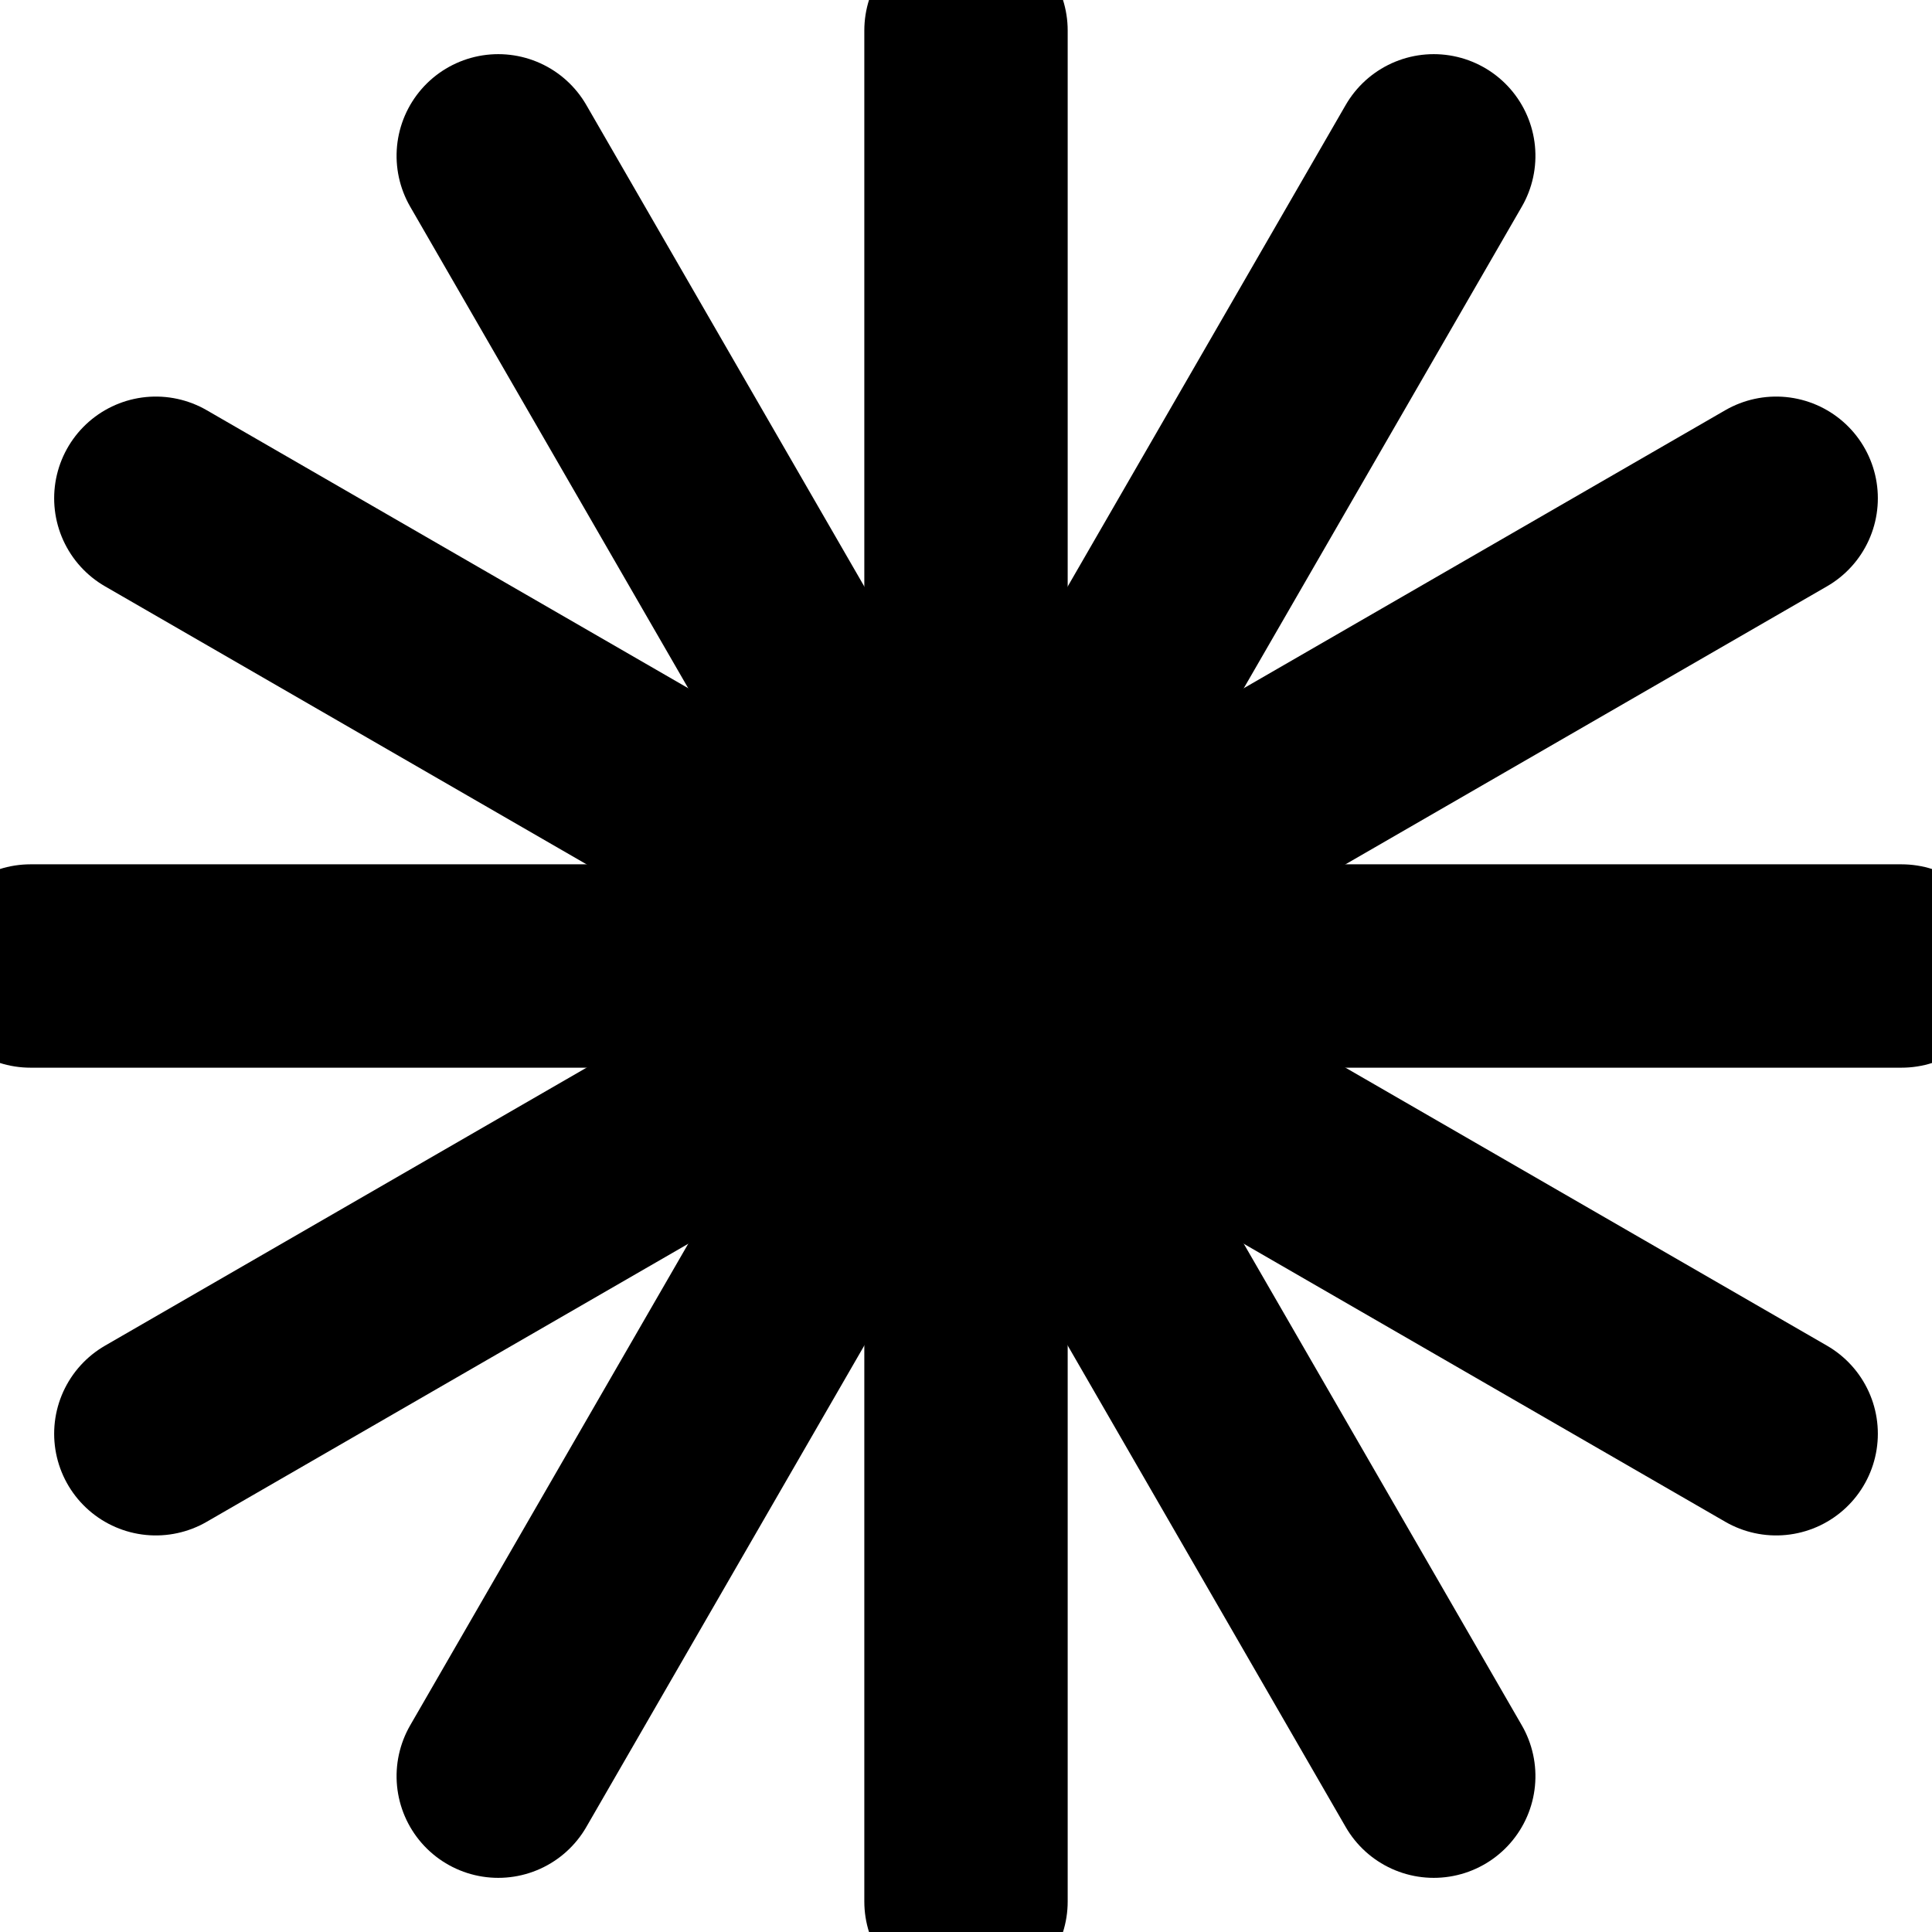
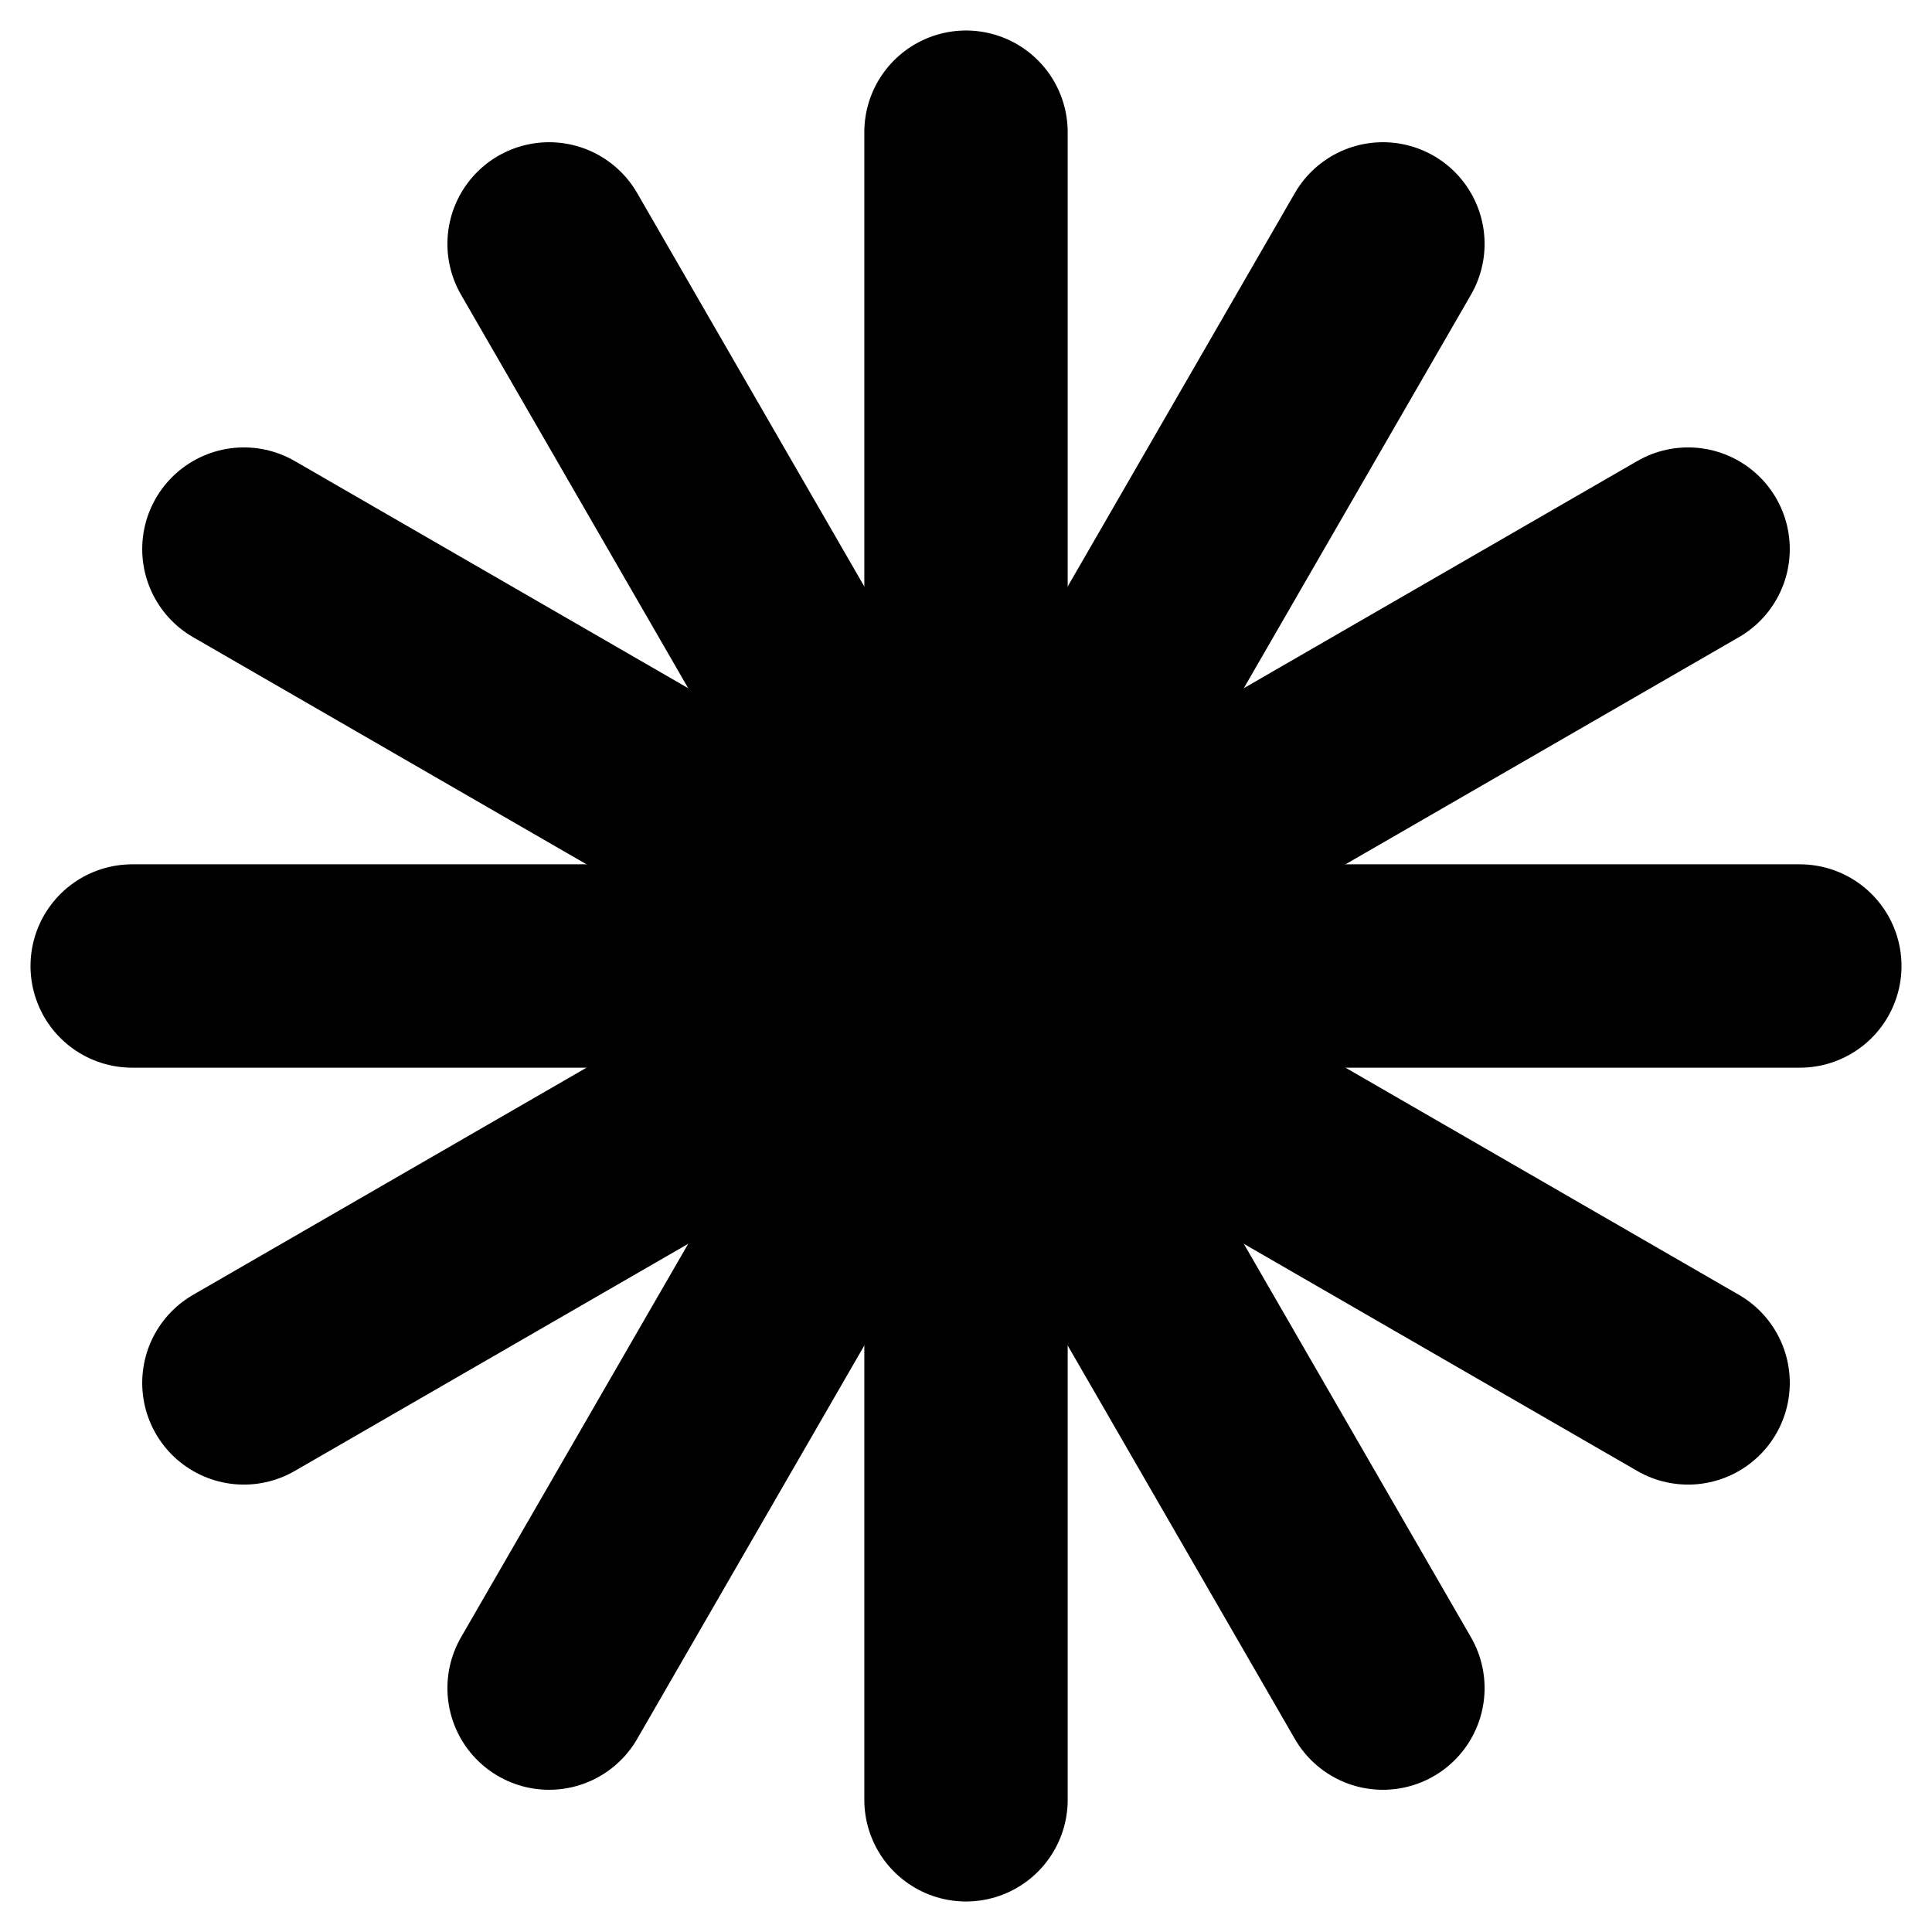
<svg xmlns="http://www.w3.org/2000/svg" width="760" height="760" viewBox="0 0 760 760" fill="none">
  <g stroke="#000" stroke-width="80" stroke-linecap="round">
-     <line x1="380" y1="12" x2="380" y2="748" />
-     <line x1="380" y1="12" x2="380" y2="748" transform="rotate(30 380 380)" />
-     <line x1="380" y1="12" x2="380" y2="748" transform="rotate(60 380 380)" />
-     <line x1="380" y1="12" x2="380" y2="748" transform="rotate(90 380 380)" />
-     <line x1="380" y1="12" x2="380" y2="748" transform="rotate(120 380 380)" />
-     <line x1="380" y1="12" x2="380" y2="748" transform="rotate(150 380 380)" />
+     <line x1="380" y1="52" x2="380" y2="708" />
+     <line x1="380" y1="52" x2="380" y2="708" transform="rotate(30 380 380)" />
+     <line x1="380" y1="52" x2="380" y2="708" transform="rotate(60 380 380)" />
+     <line x1="380" y1="52" x2="380" y2="708" transform="rotate(90 380 380)" />
+     <line x1="380" y1="52" x2="380" y2="708" transform="rotate(120 380 380)" />
+     <line x1="380" y1="52" x2="380" y2="708" transform="rotate(150 380 380)" />
  </g>
</svg>
